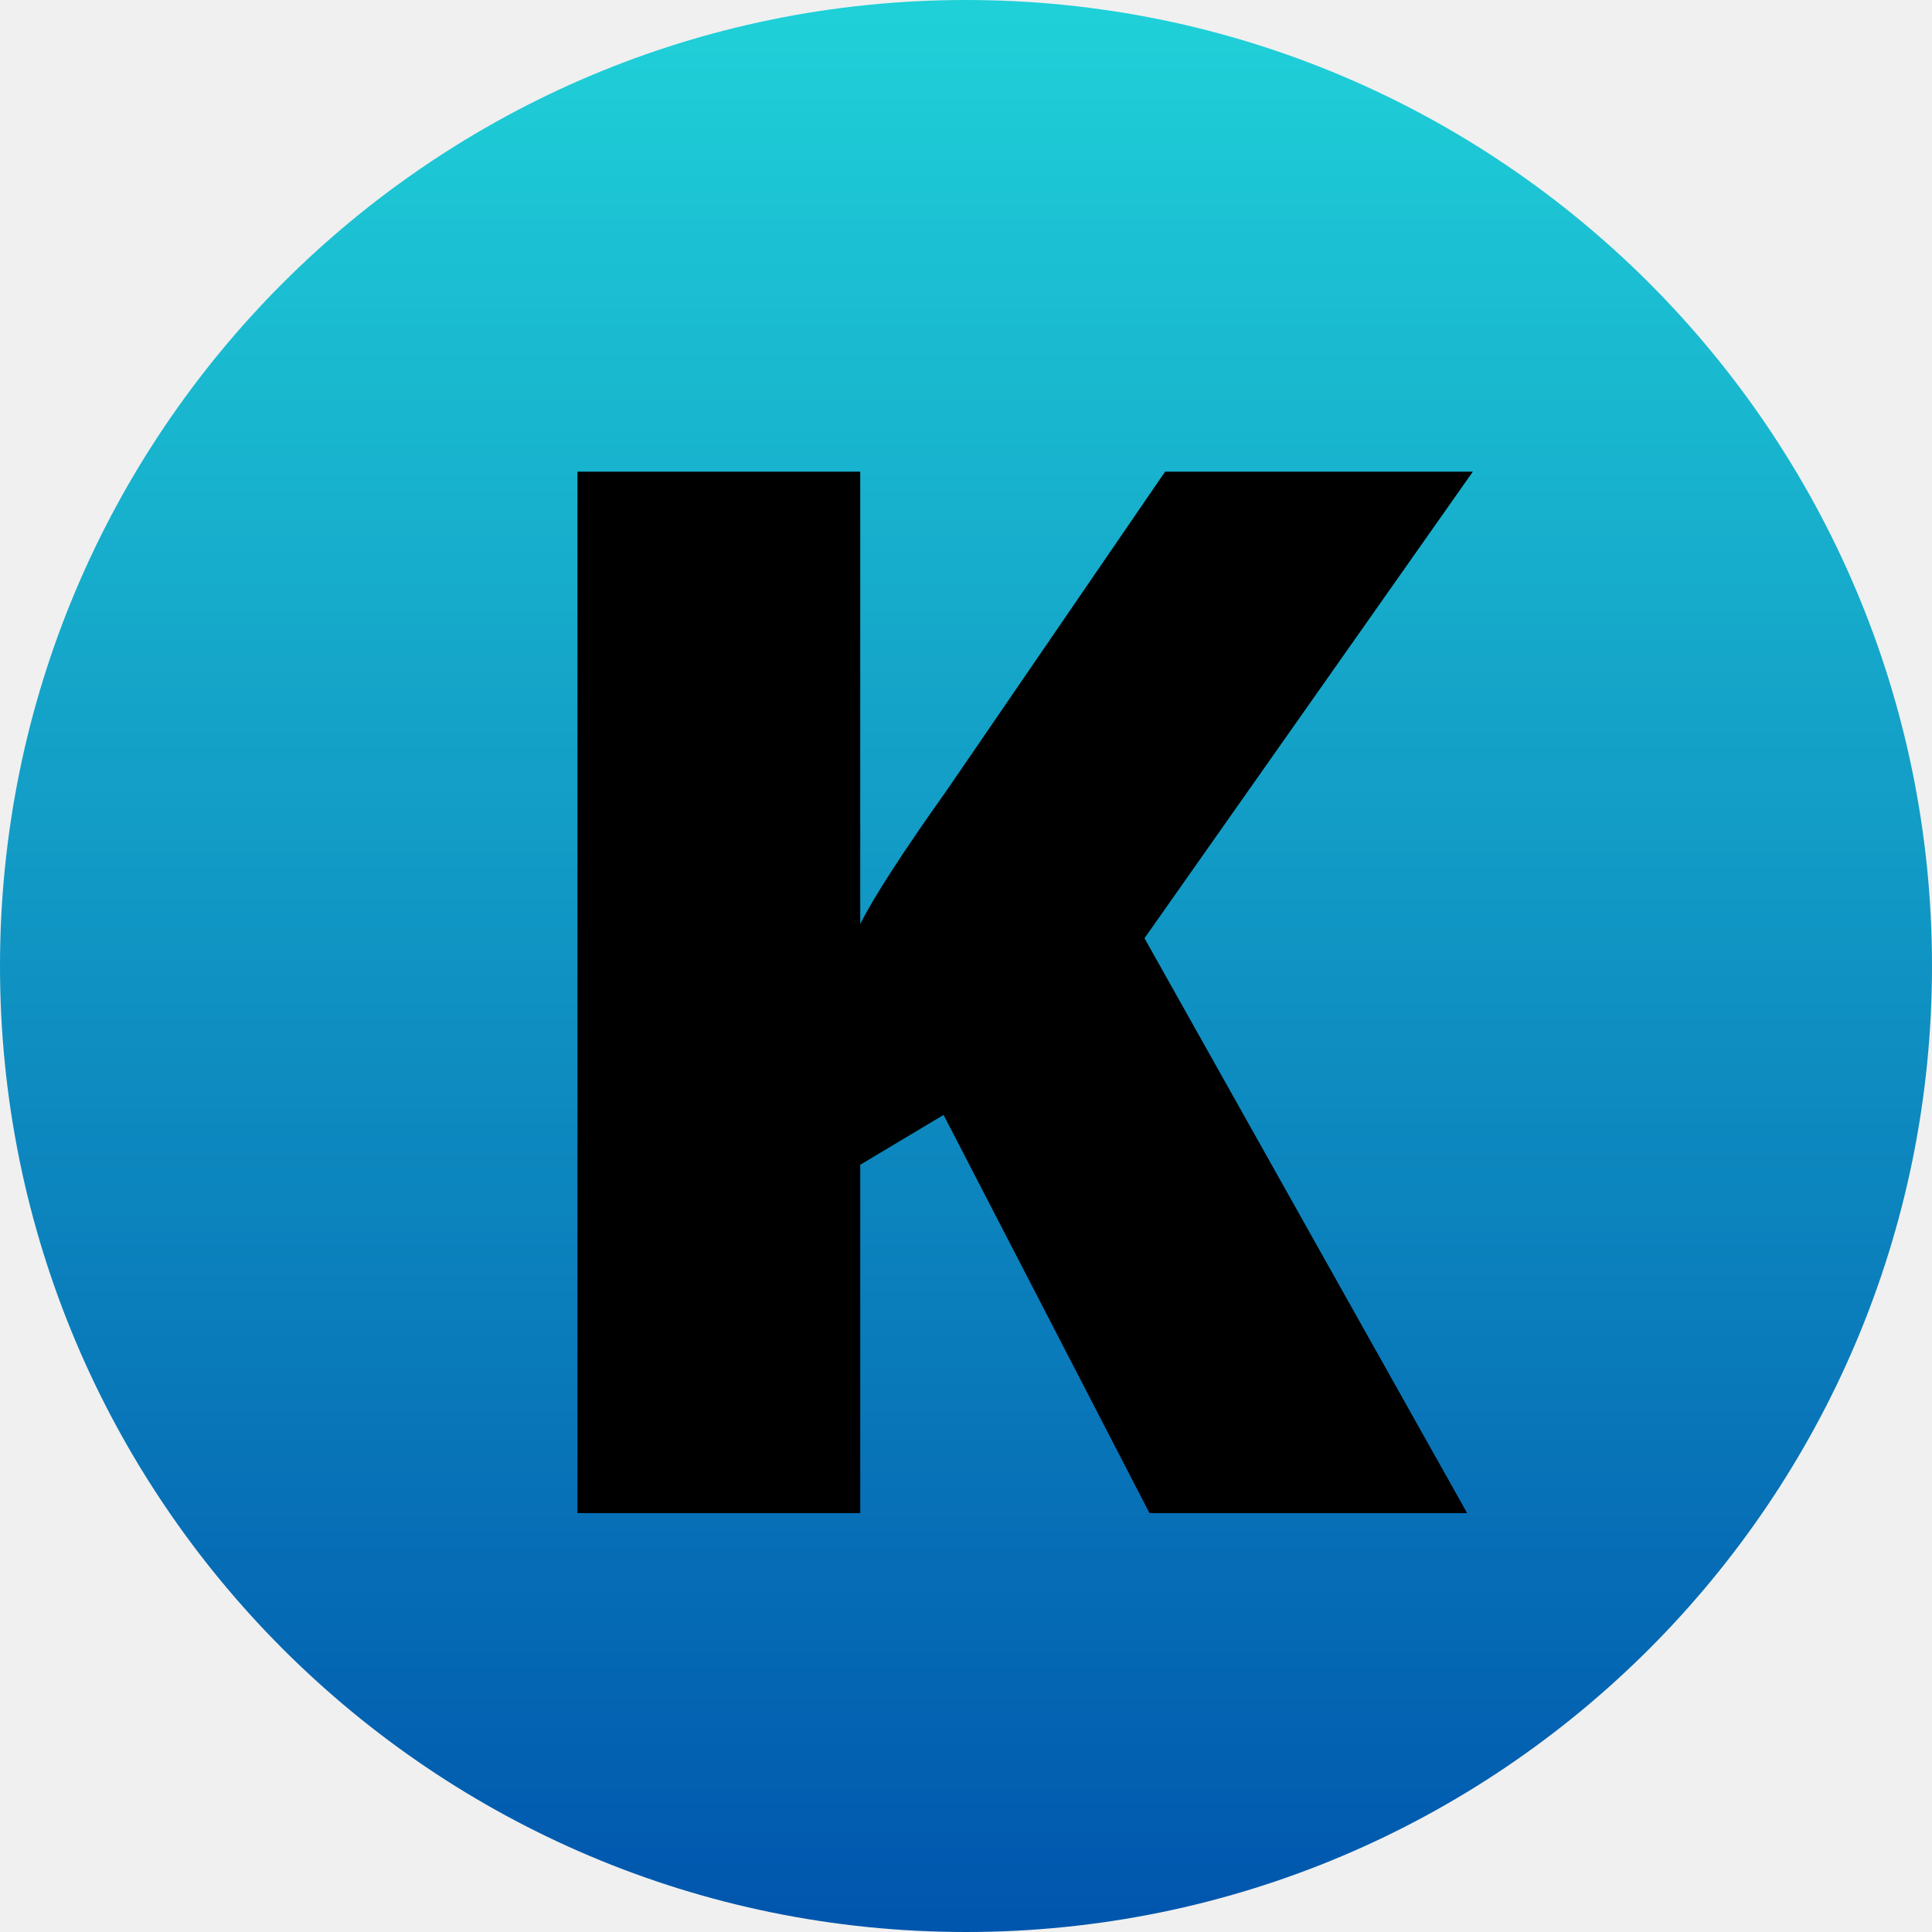
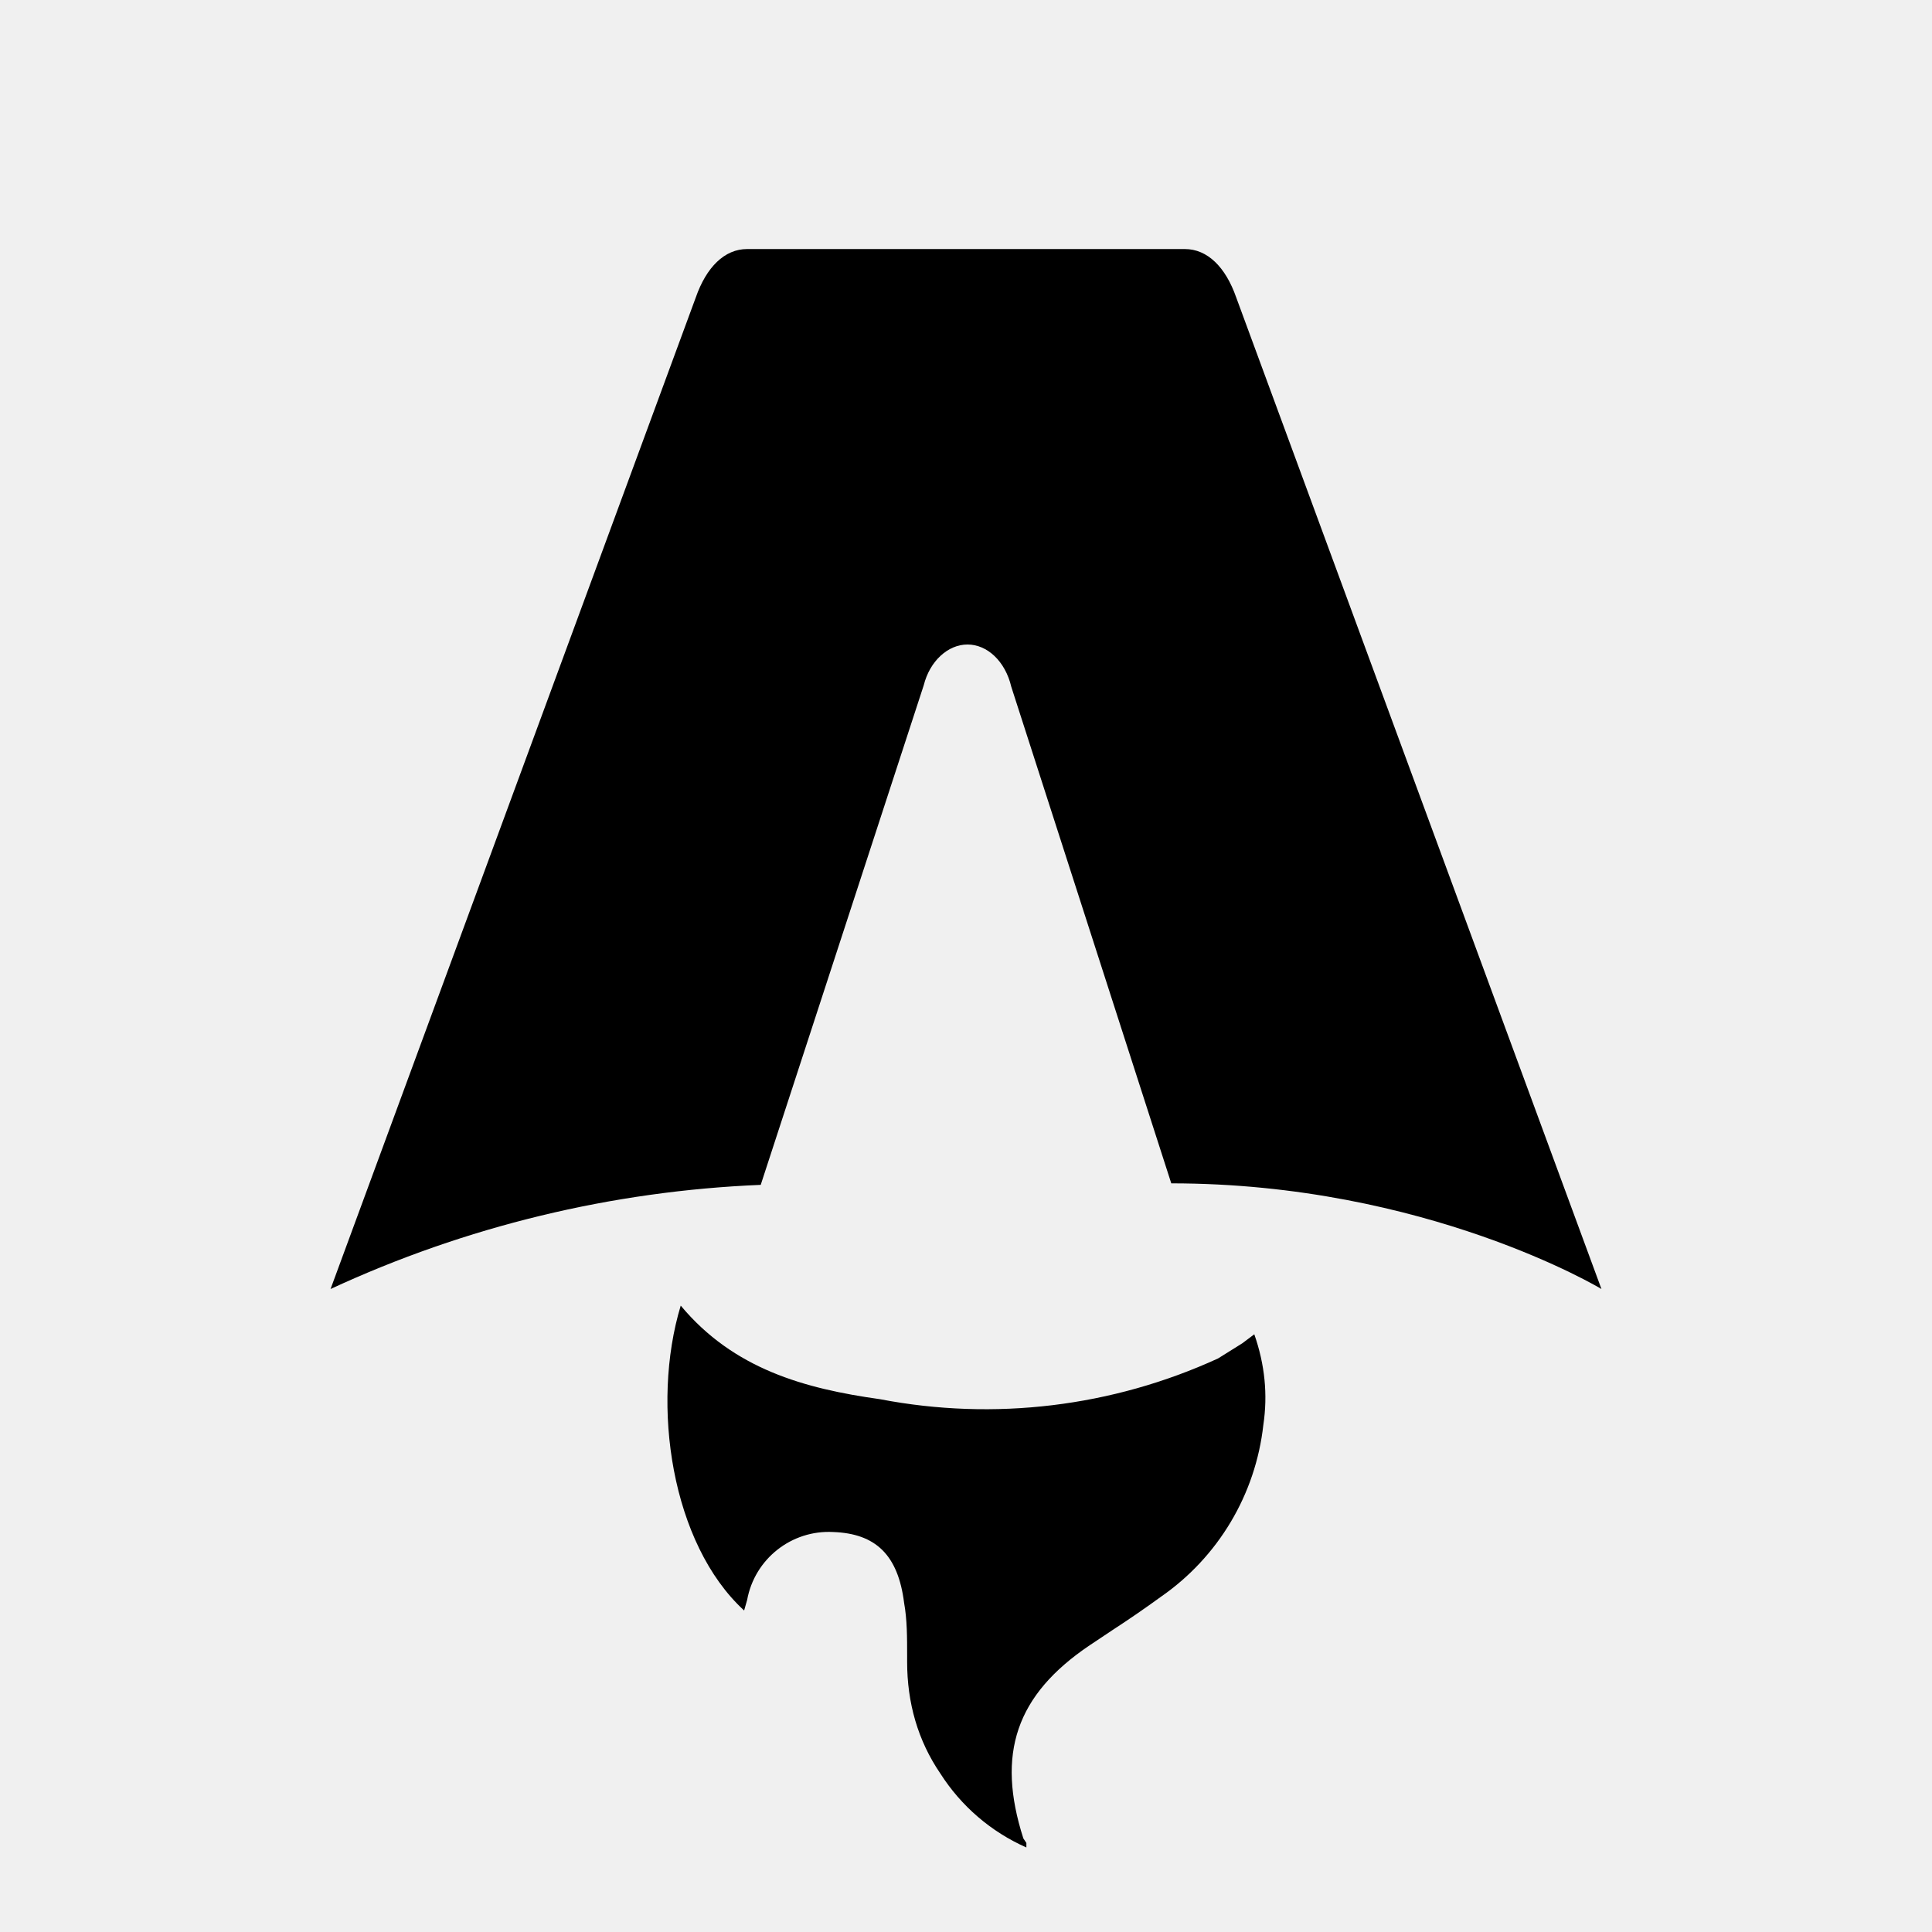
- <svg xmlns="http://www.w3.org/2000/svg" width="500" zoomAndPan="magnify" viewBox="0 0 375 375" height="500" preserveAspectRatio="xMidYMid meet" version="1.0">
-   <defs>
-     <g />
-     <clipPath id="bc2d5361e9">
-       <path d="M 187.5 0 C 83.945 0 0 83.945 0 187.5 C 0 291.055 83.945 375 187.5 375 C 291.055 375 375 291.055 375 187.5 C 375 83.945 291.055 0 187.5 0 " clip-rule="nonzero" />
-     </clipPath>
-     <linearGradient x1="0" gradientTransform="matrix(0.732422, 0, 0, 0.732422, 0.0000045, 0)" y1="-0" x2="0" gradientUnits="userSpaceOnUse" y2="512" id="2dd5774c74">
-       <stop stop-opacity="1" stop-color="rgb(12.199%, 81.599%, 84.698%)" offset="0" />
-       <stop stop-opacity="1" stop-color="rgb(12.151%, 81.41%, 84.633%)" offset="0.008" />
-       <stop stop-opacity="1" stop-color="rgb(12.056%, 81.033%, 84.5%)" offset="0.016" />
-       <stop stop-opacity="1" stop-color="rgb(11.961%, 80.655%, 84.369%)" offset="0.023" />
-       <stop stop-opacity="1" stop-color="rgb(11.865%, 80.278%, 84.236%)" offset="0.031" />
-       <stop stop-opacity="1" stop-color="rgb(11.771%, 79.901%, 84.105%)" offset="0.039" />
-       <stop stop-opacity="1" stop-color="rgb(11.675%, 79.523%, 83.972%)" offset="0.047" />
-       <stop stop-opacity="1" stop-color="rgb(11.58%, 79.146%, 83.841%)" offset="0.055" />
-       <stop stop-opacity="1" stop-color="rgb(11.484%, 78.769%, 83.708%)" offset="0.062" />
-       <stop stop-opacity="1" stop-color="rgb(11.389%, 78.392%, 83.577%)" offset="0.07" />
-       <stop stop-opacity="1" stop-color="rgb(11.293%, 78.014%, 83.444%)" offset="0.078" />
-       <stop stop-opacity="1" stop-color="rgb(11.198%, 77.637%, 83.313%)" offset="0.086" />
-       <stop stop-opacity="1" stop-color="rgb(11.102%, 77.26%, 83.18%)" offset="0.094" />
-       <stop stop-opacity="1" stop-color="rgb(11.008%, 76.881%, 83.049%)" offset="0.102" />
-       <stop stop-opacity="1" stop-color="rgb(10.912%, 76.505%, 82.916%)" offset="0.109" />
-       <stop stop-opacity="1" stop-color="rgb(10.817%, 76.128%, 82.785%)" offset="0.117" />
-       <stop stop-opacity="1" stop-color="rgb(10.721%, 75.749%, 82.652%)" offset="0.125" />
-       <stop stop-opacity="1" stop-color="rgb(10.626%, 75.372%, 82.521%)" offset="0.133" />
-       <stop stop-opacity="1" stop-color="rgb(10.532%, 74.995%, 82.388%)" offset="0.141" />
-       <stop stop-opacity="1" stop-color="rgb(10.435%, 74.619%, 82.256%)" offset="0.148" />
-       <stop stop-opacity="1" stop-color="rgb(10.341%, 74.24%, 82.124%)" offset="0.156" />
-       <stop stop-opacity="1" stop-color="rgb(10.245%, 73.863%, 81.992%)" offset="0.164" />
-       <stop stop-opacity="1" stop-color="rgb(10.15%, 73.486%, 81.86%)" offset="0.172" />
-       <stop stop-opacity="1" stop-color="rgb(10.054%, 73.108%, 81.728%)" offset="0.18" />
-       <stop stop-opacity="1" stop-color="rgb(9.959%, 72.731%, 81.596%)" offset="0.188" />
-       <stop stop-opacity="1" stop-color="rgb(9.863%, 72.354%, 81.464%)" offset="0.195" />
-       <stop stop-opacity="1" stop-color="rgb(9.769%, 71.976%, 81.332%)" offset="0.203" />
-       <stop stop-opacity="1" stop-color="rgb(9.673%, 71.599%, 81.2%)" offset="0.211" />
-       <stop stop-opacity="1" stop-color="rgb(9.578%, 71.222%, 81.068%)" offset="0.219" />
-       <stop stop-opacity="1" stop-color="rgb(9.482%, 70.845%, 80.936%)" offset="0.227" />
-       <stop stop-opacity="1" stop-color="rgb(9.387%, 70.467%, 80.804%)" offset="0.234" />
-       <stop stop-opacity="1" stop-color="rgb(9.293%, 70.09%, 80.672%)" offset="0.242" />
-       <stop stop-opacity="1" stop-color="rgb(9.196%, 69.713%, 80.54%)" offset="0.25" />
-       <stop stop-opacity="1" stop-color="rgb(9.102%, 69.334%, 80.408%)" offset="0.258" />
-       <stop stop-opacity="1" stop-color="rgb(9.006%, 68.958%, 80.276%)" offset="0.266" />
-       <stop stop-opacity="1" stop-color="rgb(8.911%, 68.581%, 80.144%)" offset="0.273" />
-       <stop stop-opacity="1" stop-color="rgb(8.815%, 68.204%, 80.011%)" offset="0.281" />
-       <stop stop-opacity="1" stop-color="rgb(8.72%, 67.825%, 79.88%)" offset="0.289" />
-       <stop stop-opacity="1" stop-color="rgb(8.624%, 67.448%, 79.747%)" offset="0.297" />
-       <stop stop-opacity="1" stop-color="rgb(8.53%, 67.072%, 79.616%)" offset="0.305" />
-       <stop stop-opacity="1" stop-color="rgb(8.434%, 66.693%, 79.483%)" offset="0.312" />
-       <stop stop-opacity="1" stop-color="rgb(8.339%, 66.316%, 79.352%)" offset="0.32" />
-       <stop stop-opacity="1" stop-color="rgb(8.243%, 65.939%, 79.219%)" offset="0.328" />
-       <stop stop-opacity="1" stop-color="rgb(8.148%, 65.561%, 79.088%)" offset="0.336" />
-       <stop stop-opacity="1" stop-color="rgb(8.052%, 65.184%, 78.955%)" offset="0.344" />
-       <stop stop-opacity="1" stop-color="rgb(7.957%, 64.807%, 78.824%)" offset="0.352" />
-       <stop stop-opacity="1" stop-color="rgb(7.863%, 64.43%, 78.691%)" offset="0.359" />
-       <stop stop-opacity="1" stop-color="rgb(7.767%, 64.052%, 78.56%)" offset="0.367" />
-       <stop stop-opacity="1" stop-color="rgb(7.672%, 63.675%, 78.427%)" offset="0.375" />
-       <stop stop-opacity="1" stop-color="rgb(7.576%, 63.298%, 78.296%)" offset="0.383" />
-       <stop stop-opacity="1" stop-color="rgb(7.481%, 62.92%, 78.163%)" offset="0.391" />
-       <stop stop-opacity="1" stop-color="rgb(7.385%, 62.543%, 78.032%)" offset="0.398" />
-       <stop stop-opacity="1" stop-color="rgb(7.291%, 62.166%, 77.899%)" offset="0.406" />
-       <stop stop-opacity="1" stop-color="rgb(7.195%, 61.787%, 77.768%)" offset="0.414" />
-       <stop stop-opacity="1" stop-color="rgb(7.1%, 61.411%, 77.635%)" offset="0.422" />
-       <stop stop-opacity="1" stop-color="rgb(7.004%, 61.034%, 77.502%)" offset="0.43" />
-       <stop stop-opacity="1" stop-color="rgb(6.909%, 60.657%, 77.371%)" offset="0.438" />
-       <stop stop-opacity="1" stop-color="rgb(6.813%, 60.278%, 77.238%)" offset="0.445" />
-       <stop stop-opacity="1" stop-color="rgb(6.718%, 59.901%, 77.107%)" offset="0.453" />
-       <stop stop-opacity="1" stop-color="rgb(6.624%, 59.525%, 76.974%)" offset="0.461" />
-       <stop stop-opacity="1" stop-color="rgb(6.528%, 59.146%, 76.843%)" offset="0.469" />
-       <stop stop-opacity="1" stop-color="rgb(6.433%, 58.769%, 76.711%)" offset="0.477" />
-       <stop stop-opacity="1" stop-color="rgb(6.337%, 58.392%, 76.579%)" offset="0.484" />
-       <stop stop-opacity="1" stop-color="rgb(6.242%, 58.015%, 76.447%)" offset="0.492" />
-       <stop stop-opacity="1" stop-color="rgb(6.146%, 57.637%, 76.315%)" offset="0.5" />
-       <stop stop-opacity="1" stop-color="rgb(6.052%, 57.26%, 76.183%)" offset="0.508" />
-       <stop stop-opacity="1" stop-color="rgb(5.956%, 56.883%, 76.051%)" offset="0.516" />
-       <stop stop-opacity="1" stop-color="rgb(5.861%, 56.505%, 75.919%)" offset="0.523" />
-       <stop stop-opacity="1" stop-color="rgb(5.765%, 56.128%, 75.787%)" offset="0.531" />
-       <stop stop-opacity="1" stop-color="rgb(5.67%, 55.751%, 75.655%)" offset="0.539" />
-       <stop stop-opacity="1" stop-color="rgb(5.574%, 55.373%, 75.523%)" offset="0.547" />
-       <stop stop-opacity="1" stop-color="rgb(5.479%, 54.996%, 75.391%)" offset="0.555" />
-       <stop stop-opacity="1" stop-color="rgb(5.383%, 54.619%, 75.258%)" offset="0.562" />
-       <stop stop-opacity="1" stop-color="rgb(5.289%, 54.242%, 75.127%)" offset="0.57" />
-       <stop stop-opacity="1" stop-color="rgb(5.194%, 53.864%, 74.994%)" offset="0.578" />
-       <stop stop-opacity="1" stop-color="rgb(5.098%, 53.487%, 74.863%)" offset="0.586" />
-       <stop stop-opacity="1" stop-color="rgb(5.003%, 53.11%, 74.73%)" offset="0.594" />
-       <stop stop-opacity="1" stop-color="rgb(4.907%, 52.731%, 74.599%)" offset="0.602" />
-       <stop stop-opacity="1" stop-color="rgb(4.813%, 52.354%, 74.466%)" offset="0.609" />
-       <stop stop-opacity="1" stop-color="rgb(4.716%, 51.978%, 74.335%)" offset="0.617" />
-       <stop stop-opacity="1" stop-color="rgb(4.622%, 51.599%, 74.202%)" offset="0.625" />
-       <stop stop-opacity="1" stop-color="rgb(4.526%, 51.222%, 74.071%)" offset="0.633" />
-       <stop stop-opacity="1" stop-color="rgb(4.431%, 50.845%, 73.938%)" offset="0.641" />
-       <stop stop-opacity="1" stop-color="rgb(4.335%, 50.468%, 73.807%)" offset="0.648" />
-       <stop stop-opacity="1" stop-color="rgb(4.24%, 50.09%, 73.674%)" offset="0.656" />
-       <stop stop-opacity="1" stop-color="rgb(4.144%, 49.713%, 73.543%)" offset="0.664" />
-       <stop stop-opacity="1" stop-color="rgb(4.05%, 49.336%, 73.41%)" offset="0.672" />
-       <stop stop-opacity="1" stop-color="rgb(3.955%, 48.958%, 73.279%)" offset="0.68" />
-       <stop stop-opacity="1" stop-color="rgb(3.859%, 48.581%, 73.146%)" offset="0.688" />
-       <stop stop-opacity="1" stop-color="rgb(3.764%, 48.204%, 73.015%)" offset="0.695" />
-       <stop stop-opacity="1" stop-color="rgb(3.668%, 47.827%, 72.882%)" offset="0.703" />
-       <stop stop-opacity="1" stop-color="rgb(3.574%, 47.449%, 72.749%)" offset="0.711" />
-       <stop stop-opacity="1" stop-color="rgb(3.477%, 47.072%, 72.618%)" offset="0.719" />
-       <stop stop-opacity="1" stop-color="rgb(3.383%, 46.695%, 72.485%)" offset="0.727" />
-       <stop stop-opacity="1" stop-color="rgb(3.287%, 46.317%, 72.354%)" offset="0.734" />
-       <stop stop-opacity="1" stop-color="rgb(3.192%, 45.94%, 72.221%)" offset="0.742" />
-       <stop stop-opacity="1" stop-color="rgb(3.096%, 45.563%, 72.09%)" offset="0.75" />
-       <stop stop-opacity="1" stop-color="rgb(3.001%, 45.184%, 71.957%)" offset="0.758" />
-       <stop stop-opacity="1" stop-color="rgb(2.905%, 44.807%, 71.826%)" offset="0.766" />
-       <stop stop-opacity="1" stop-color="rgb(2.811%, 44.431%, 71.693%)" offset="0.773" />
-       <stop stop-opacity="1" stop-color="rgb(2.715%, 44.054%, 71.562%)" offset="0.781" />
-       <stop stop-opacity="1" stop-color="rgb(2.62%, 43.675%, 71.429%)" offset="0.789" />
-       <stop stop-opacity="1" stop-color="rgb(2.525%, 43.298%, 71.298%)" offset="0.797" />
-       <stop stop-opacity="1" stop-color="rgb(2.429%, 42.921%, 71.165%)" offset="0.805" />
-       <stop stop-opacity="1" stop-color="rgb(2.335%, 42.543%, 71.034%)" offset="0.812" />
-       <stop stop-opacity="1" stop-color="rgb(2.238%, 42.166%, 70.901%)" offset="0.82" />
-       <stop stop-opacity="1" stop-color="rgb(2.144%, 41.789%, 70.77%)" offset="0.828" />
-       <stop stop-opacity="1" stop-color="rgb(2.048%, 41.412%, 70.638%)" offset="0.836" />
-       <stop stop-opacity="1" stop-color="rgb(1.953%, 41.034%, 70.505%)" offset="0.844" />
-       <stop stop-opacity="1" stop-color="rgb(1.857%, 40.657%, 70.374%)" offset="0.852" />
-       <stop stop-opacity="1" stop-color="rgb(1.762%, 40.28%, 70.241%)" offset="0.859" />
-       <stop stop-opacity="1" stop-color="rgb(1.666%, 39.902%, 70.11%)" offset="0.867" />
-       <stop stop-opacity="1" stop-color="rgb(1.572%, 39.525%, 69.977%)" offset="0.875" />
-       <stop stop-opacity="1" stop-color="rgb(1.476%, 39.148%, 69.846%)" offset="0.883" />
-       <stop stop-opacity="1" stop-color="rgb(1.381%, 38.77%, 69.713%)" offset="0.891" />
-       <stop stop-opacity="1" stop-color="rgb(1.286%, 38.393%, 69.582%)" offset="0.898" />
-       <stop stop-opacity="1" stop-color="rgb(1.19%, 38.016%, 69.449%)" offset="0.906" />
-       <stop stop-opacity="1" stop-color="rgb(1.096%, 37.639%, 69.318%)" offset="0.914" />
-       <stop stop-opacity="1" stop-color="rgb(0.999%, 37.26%, 69.185%)" offset="0.922" />
-       <stop stop-opacity="1" stop-color="rgb(0.905%, 36.884%, 69.054%)" offset="0.93" />
-       <stop stop-opacity="1" stop-color="rgb(0.809%, 36.507%, 68.921%)" offset="0.938" />
-       <stop stop-opacity="1" stop-color="rgb(0.714%, 36.128%, 68.79%)" offset="0.945" />
-       <stop stop-opacity="1" stop-color="rgb(0.618%, 35.751%, 68.657%)" offset="0.953" />
-       <stop stop-opacity="1" stop-color="rgb(0.523%, 35.374%, 68.526%)" offset="0.961" />
-       <stop stop-opacity="1" stop-color="rgb(0.427%, 34.996%, 68.393%)" offset="0.969" />
-       <stop stop-opacity="1" stop-color="rgb(0.333%, 34.619%, 68.26%)" offset="0.977" />
-       <stop stop-opacity="1" stop-color="rgb(0.237%, 34.242%, 68.129%)" offset="0.984" />
-       <stop stop-opacity="1" stop-color="rgb(0.142%, 33.865%, 67.996%)" offset="0.992" />
-       <stop stop-opacity="1" stop-color="rgb(0.047%, 33.487%, 67.865%)" offset="1" />
-     </linearGradient>
-   </defs>
-   <g clip-path="url(#bc2d5361e9)">
-     <rect x="-37.5" fill="url(#2dd5774c74)" width="450" y="-37.5" height="450" />
-   </g>
-   <g fill="#000000" fill-opacity="1">
-     <g transform="translate(90.23889, 293.6875)">
-       <g>
-         <path d="M 194.531 0 L 132.875 0 L 92.906 -77.281 L 76.734 -67.609 L 76.734 0 L 21.844 0 L 21.844 -202.141 L 76.734 -202.141 L 76.734 -114.344 C 79.492 -119.781 85.07 -128.398 93.469 -140.203 L 135.906 -202.141 L 195.641 -202.141 L 131.906 -111.578 Z M 194.531 0 " />
-       </g>
-     </g>
-   </g>
+ <svg xmlns="http://www.w3.org/2000/svg" fill="none" viewBox="0 0 128 128">
+   <path d="M50.4 78.5a75.1 75.1 0 0 0-28.5 6.9l24.2-65.7c.7-2 1.9-3.2 3.4-3.2h29c1.5 0 2.7 1.2 3.4 3.2l24.2 65.7s-11.6-7-28.5-7L67 45.5c-.4-1.7-1.6-2.8-2.9-2.8-1.3 0-2.5 1.1-2.9 2.7L50.4 78.5Zm-1.1 28.2Zm-4.2-20.2c-2 6.6-.6 15.8 4.2 20.2a17.5 17.5 0 0 1 .2-.7 5.5 5.5 0 0 1 5.7-4.5c2.8.1 4.3 1.5 4.7 4.7.2 1.1.2 2.3.2 3.5v.4c0 2.7.7 5.2 2.2 7.4a13 13 0 0 0 5.7 4.9v-.3l-.2-.3c-1.8-5.6-.5-9.5 4.4-12.8l1.5-1a73 73 0 0 0 3.2-2.2 16 16 0 0 0 6.8-11.4c.3-2 .1-4-.6-6l-.8.6-1.6 1a37 37 0 0 1-22.4 2.7c-5-.7-9.7-2-13.2-6.2Z" />
+   <style>
+         path { fill: #000; }
+         @media (prefers-color-scheme: dark) {
+             path { fill: #FFF; }
+         }
+     </style>
</svg>
